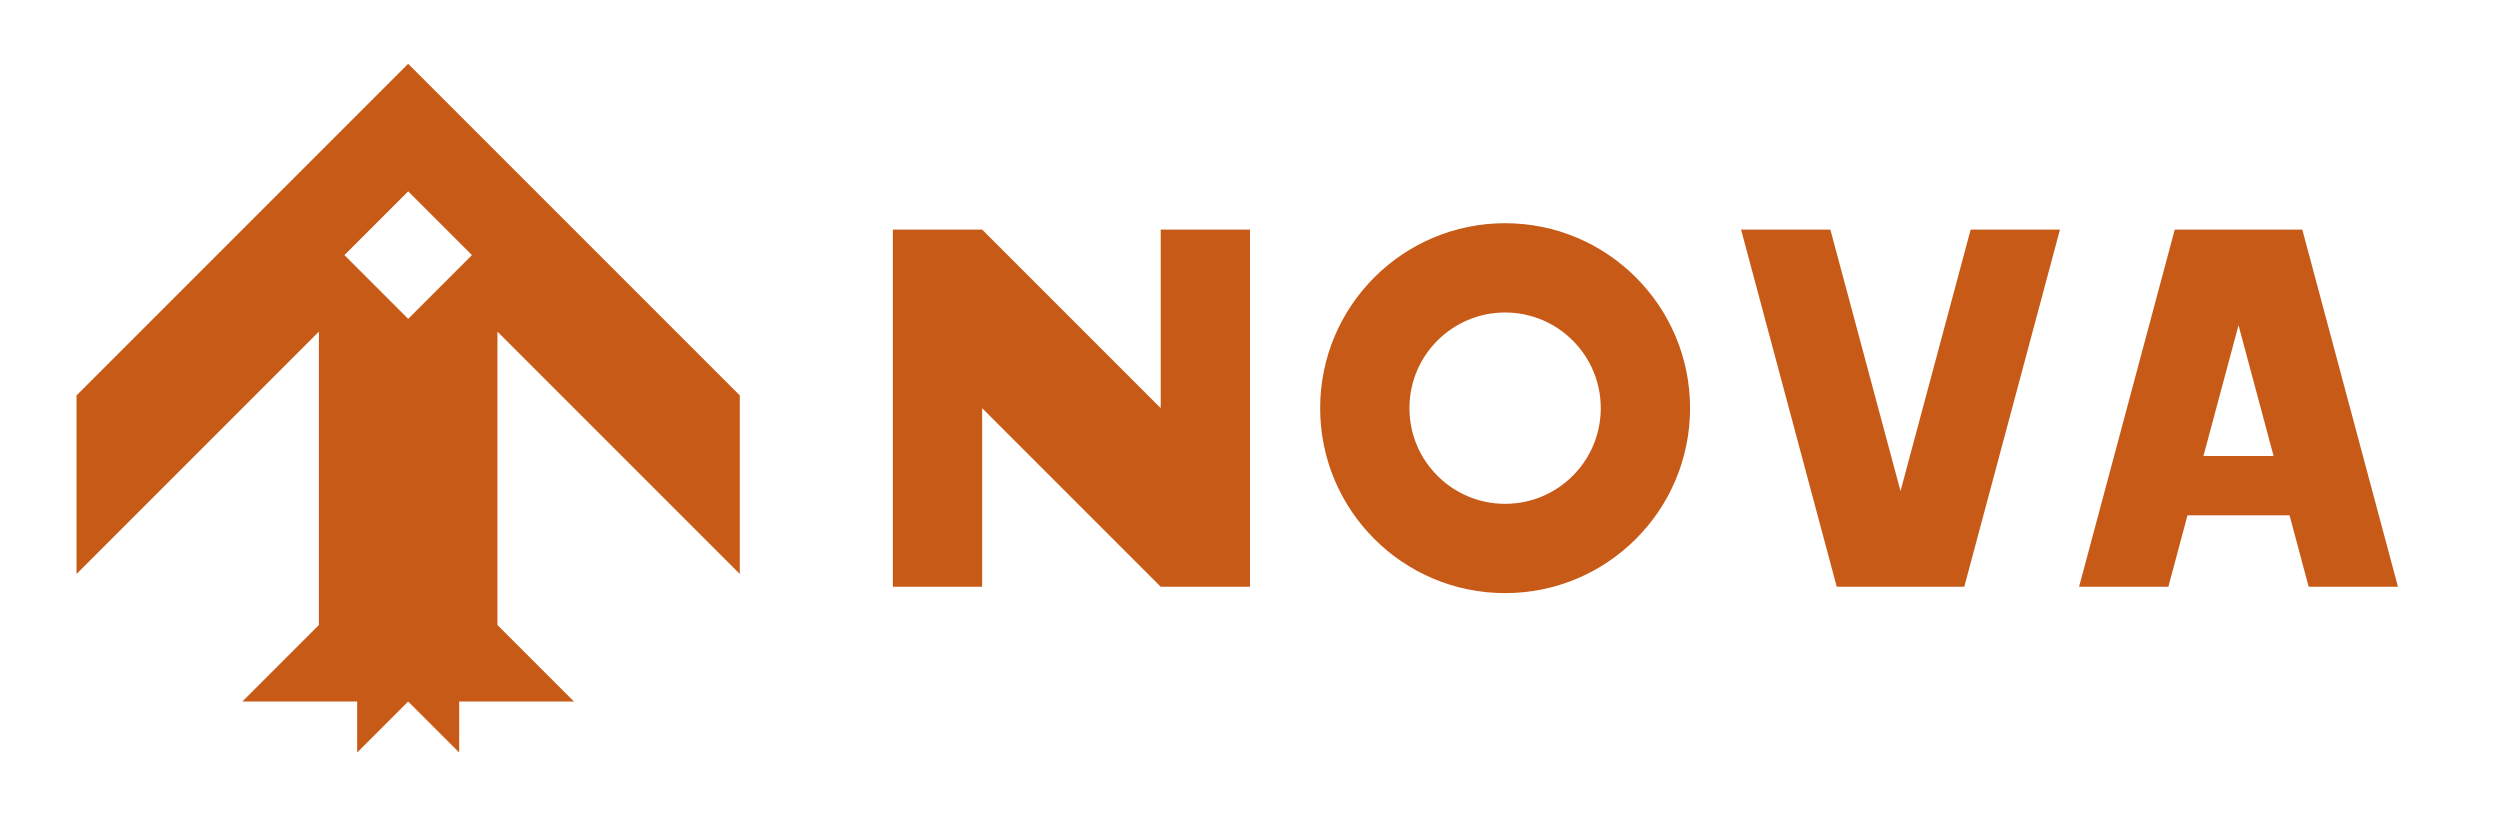
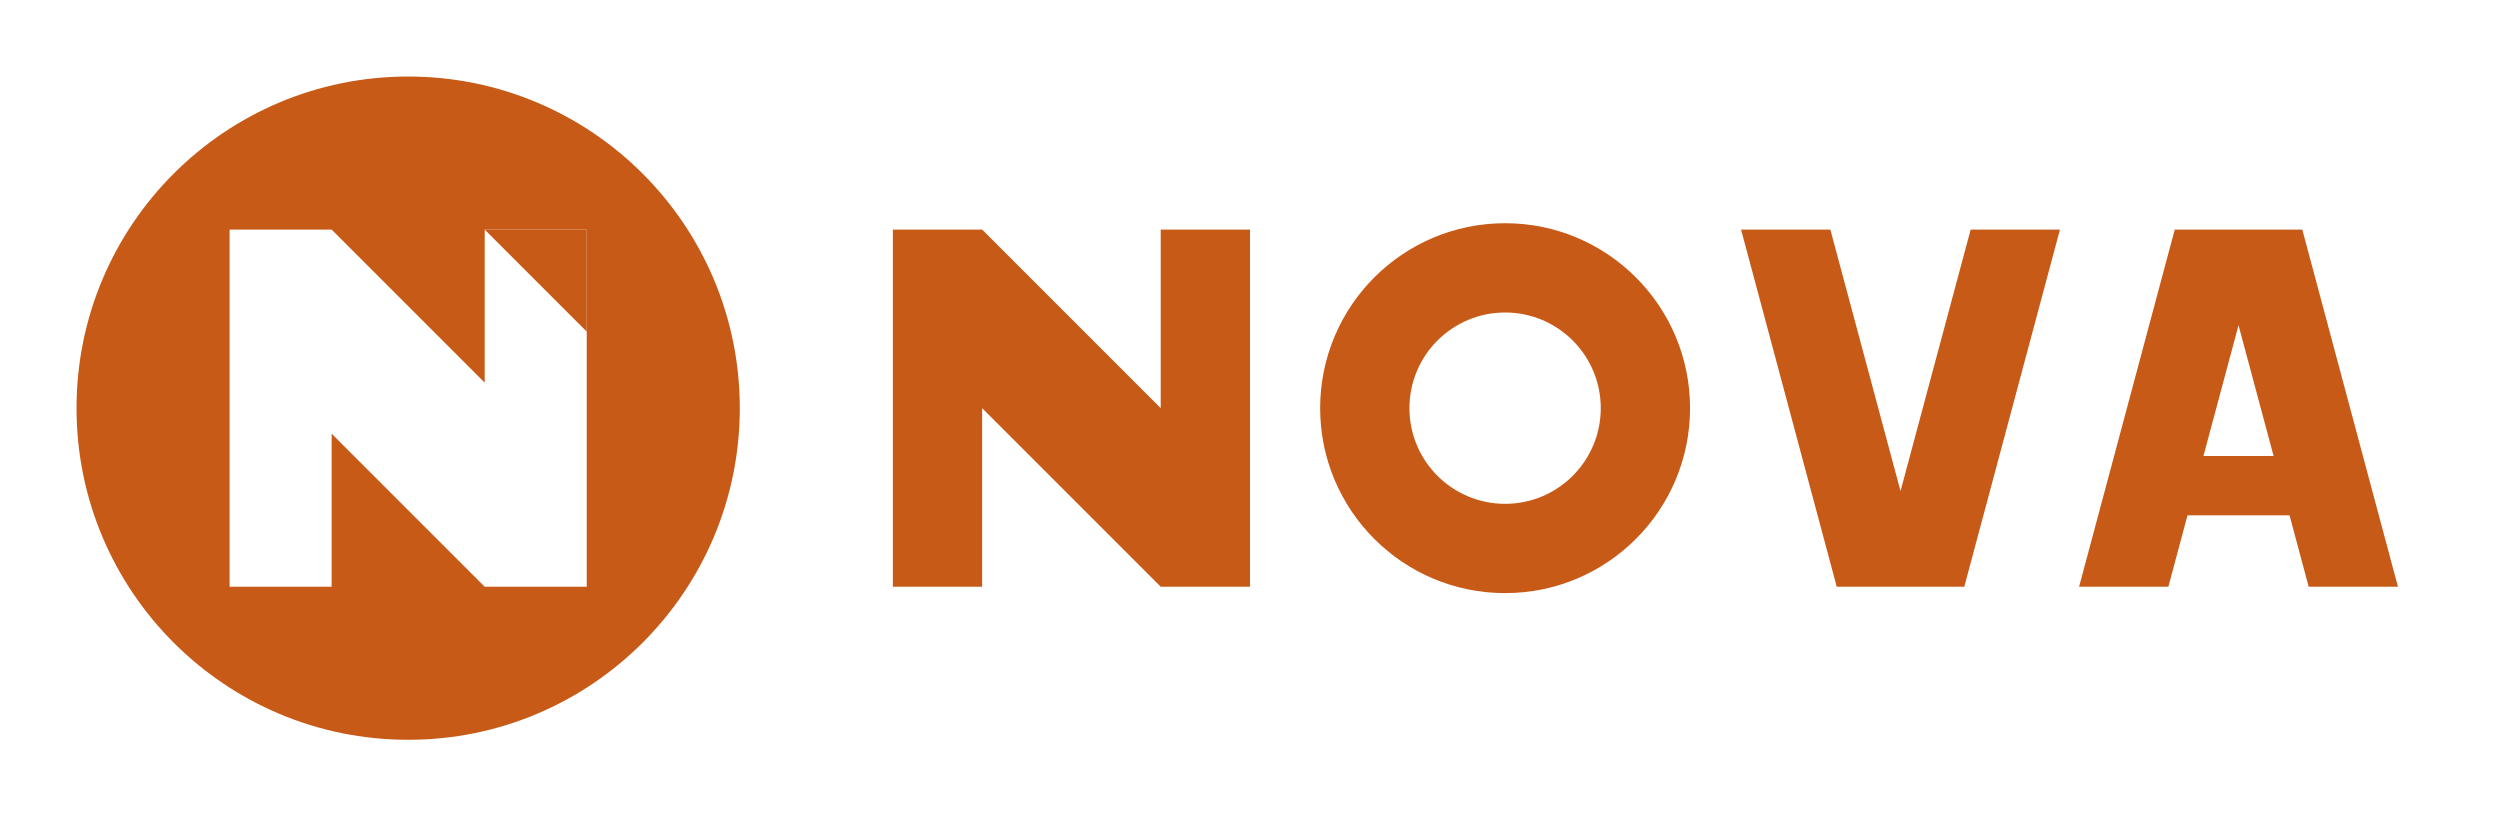
<svg xmlns="http://www.w3.org/2000/svg" fill="#c85a17" viewBox="0 0 784 256" width="784" height="256" role="img" aria-labelledby="title">
  <g id="symbol">
-     <path fill="#c85a17" fill-rule="evenodd" d="M128 20 L232 124 V180 L156 104 V196 L180 220 H76 L100 196 V104 L24 180 V124 Z M128 60 L148 80 L128 100 L108 80 Z" />
-     <path fill="#c85a17" d="M128 116 L144 132 V236 L128 220 L112 236 V132 Z" />
+     <path fill="#c85a17" fill-rule="evenodd" d="M128 24 A104 104 0 1 1 24 128 A104 104 0 0 1 128 24 Z M72 184 V72 H104 L152 120 V72 H184 V184 H152 L104 136 V184 Z" />
+     <path fill="#c85a17" d="M152 72 H184 V104 Z" />
  </g>
  <g id="wordmark" fill="#c85a17">
    <path d="M280 184 V72 H308 L364 128 V72 H392 V184 H364 L308 128 V184 Z" />
    <path fill-rule="evenodd" d="M472 70 A58 58 0 1 1 414 128 A58 58 0 0 1 472 70 Z M472 98 A30 30 0 1 0 502 128 A30 30 0 0 0 472 98 Z" />
    <path d="M546 72 H574 L596 154 L618 72 H646 L616 184 H576 Z" />
    <path fill-rule="evenodd" d="M682 72 H722 L752 184 H724 L718 161.6 H686 L680 184 H652 Z M702 102 L713 143 H691 Z" />
  </g>
</svg>
